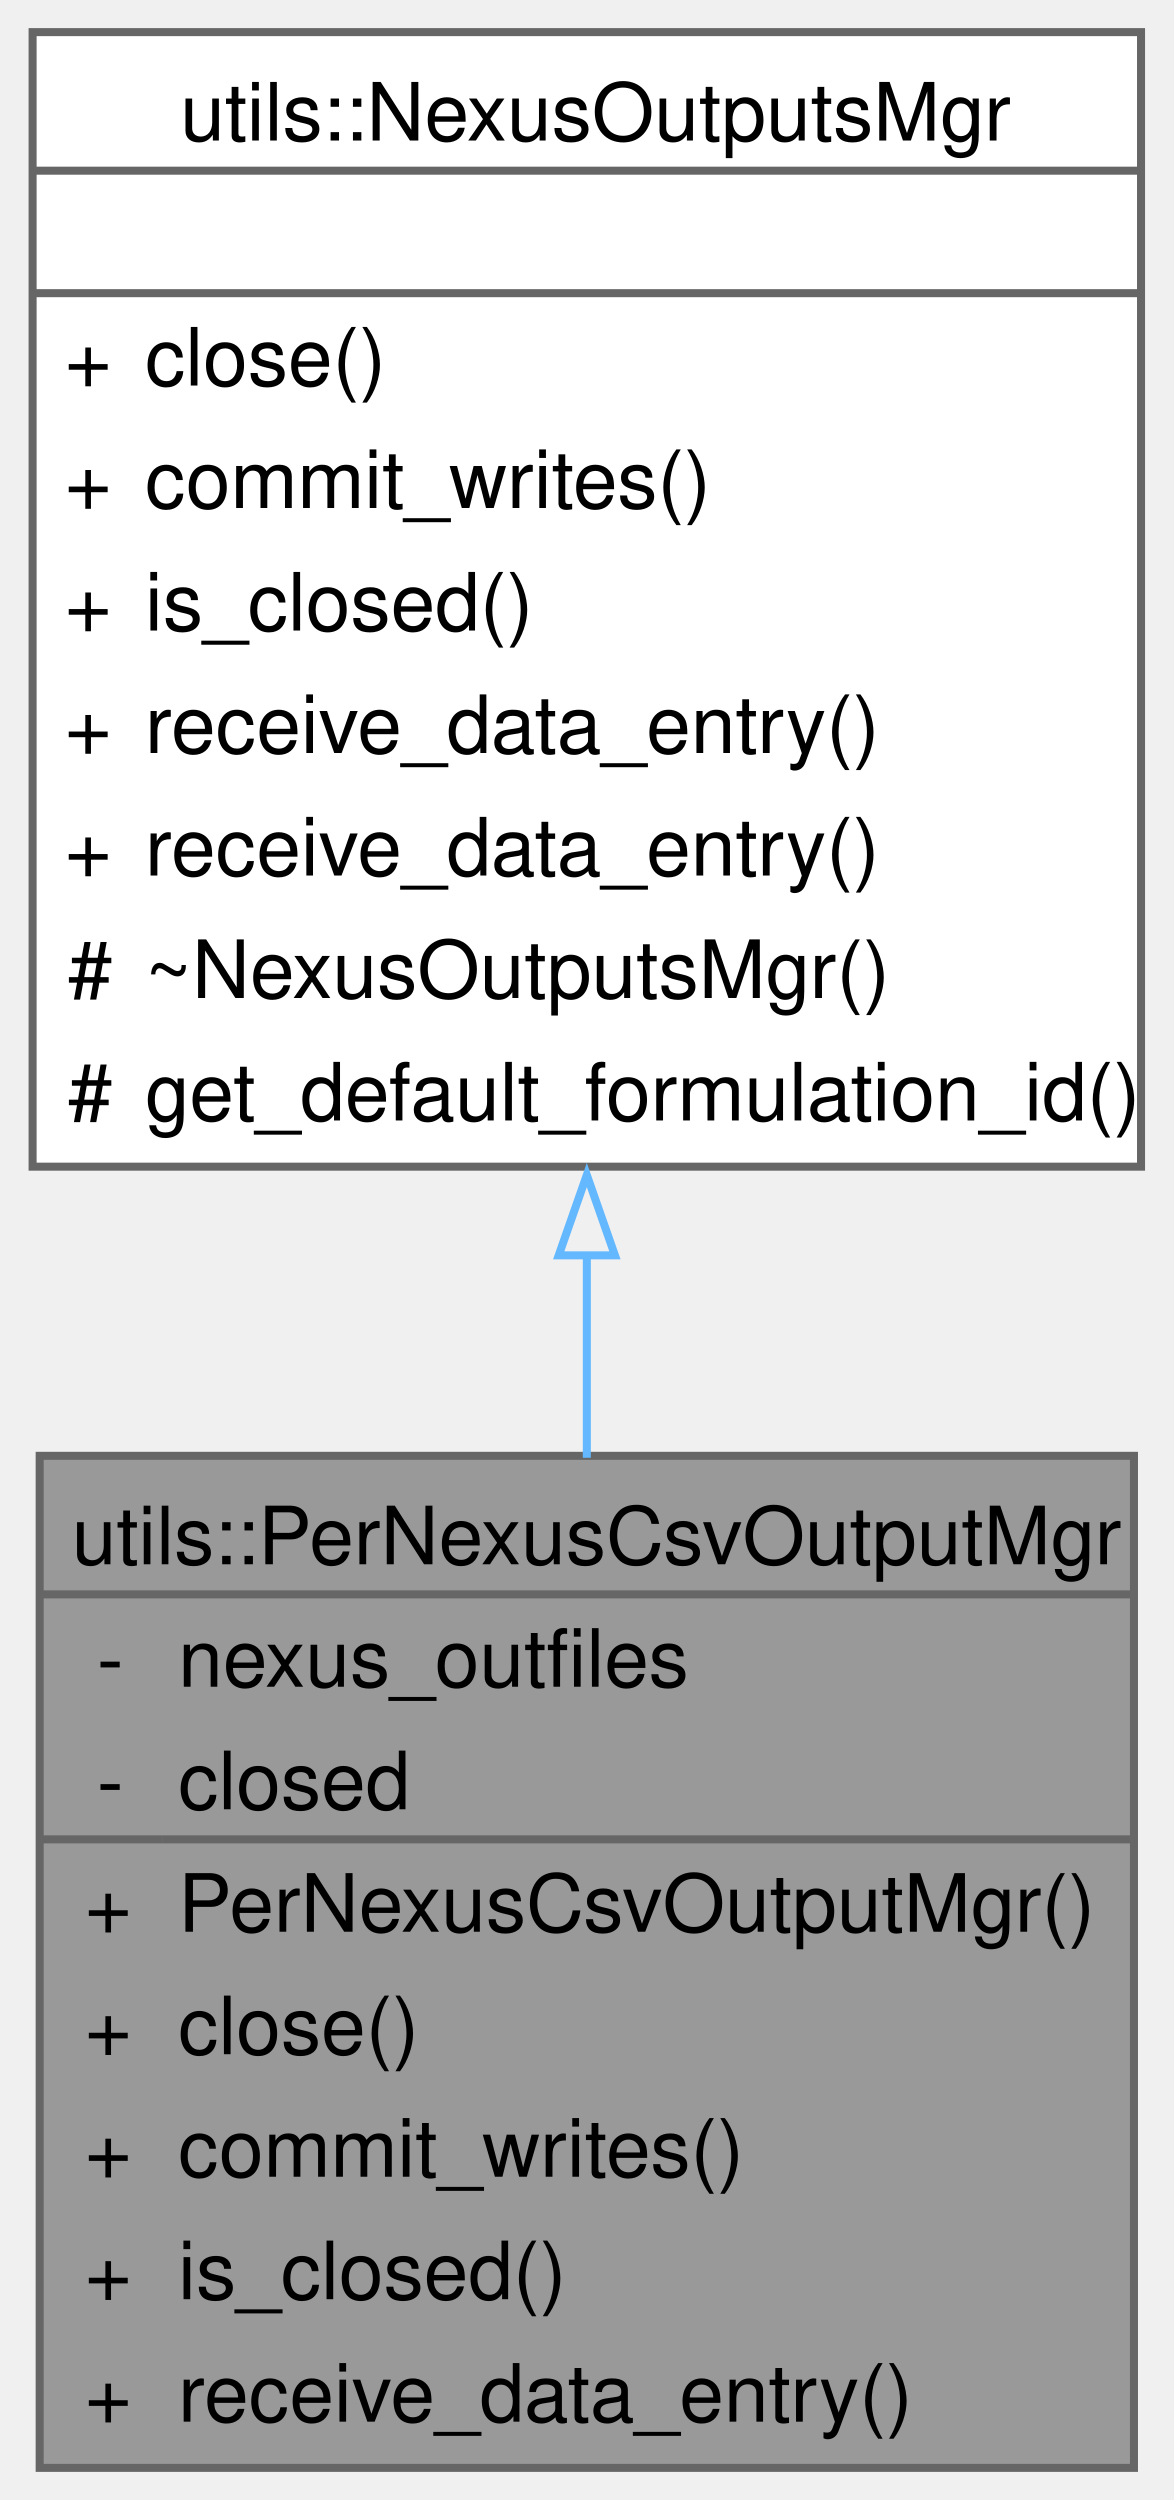
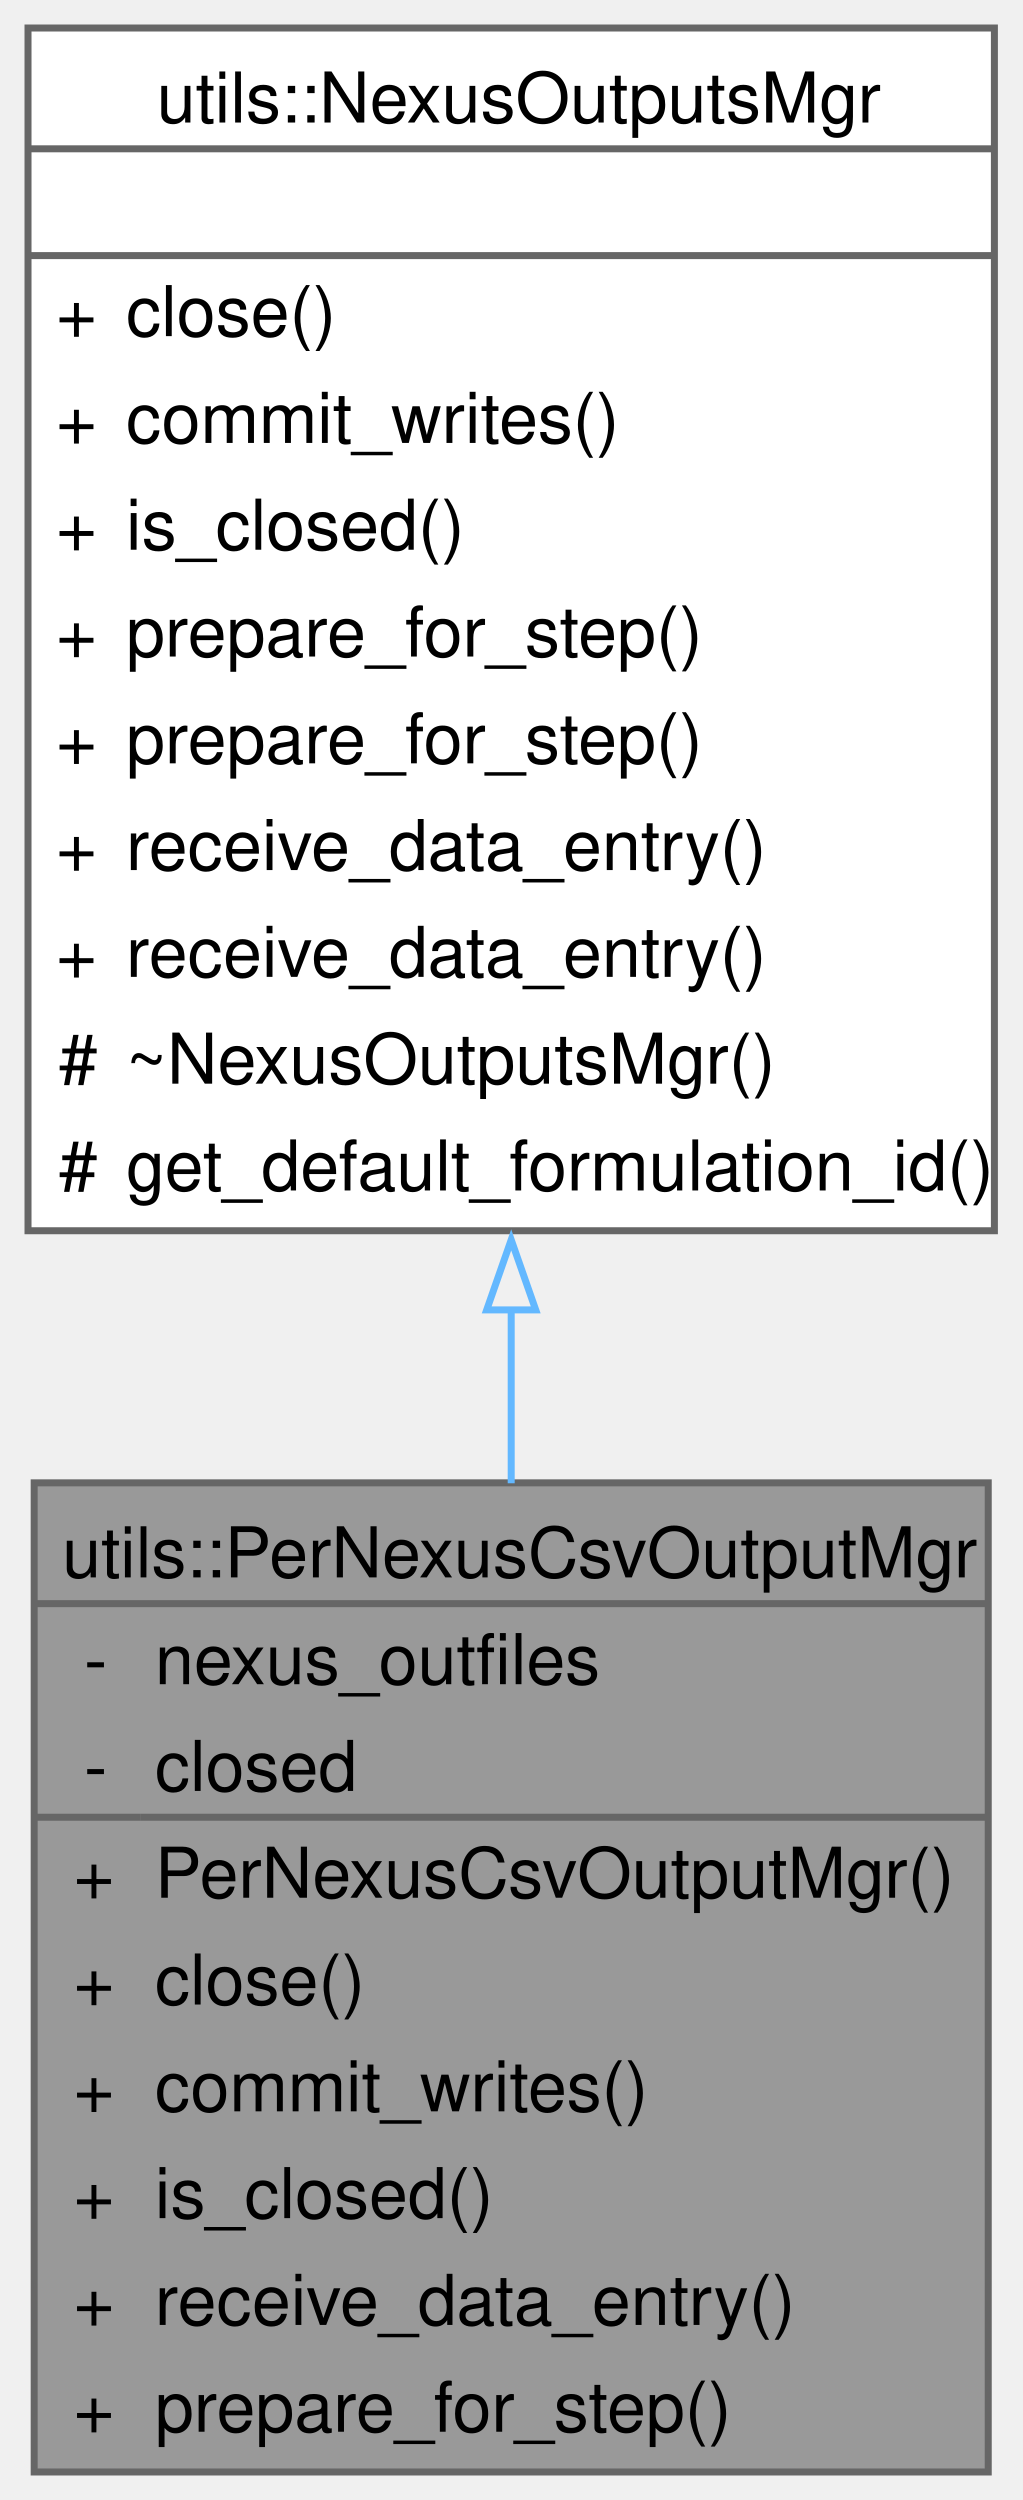
- <svg xmlns="http://www.w3.org/2000/svg" xmlns:xlink="http://www.w3.org/1999/xlink" width="146pt" height="311pt" viewBox="0.00 0.00 146.00 311.25">
-   <g id="graph0" class="graph" transform="scale(1 1) rotate(0) translate(4 307.25)">
+ <svg xmlns="http://www.w3.org/2000/svg" xmlns:xlink="http://www.w3.org/1999/xlink" width="146pt" height="357pt" viewBox="0.00 0.00 146.00 357.00">
+   <g id="graph0" class="graph" transform="scale(1 1) rotate(0) translate(4 353)">
    <g id="Node000001" class="node">
      <g id="a_Node000001">
        <a xlink:title="Subtype that manages/writes per-nexus data files in CSV format.">
-           <polygon fill="#999999" stroke="none" points="137.12,-126 0.88,-126 0.88,0 137.12,0 137.12,-126" />
-           <text text-anchor="start" x="4.88" y="-112.5" font-family="Helvetica,sans-Serif" font-size="10.00">utils::PerNexusCsvOutputMgr</text>
+           <polygon fill="#999999" stroke="none" points="137.12,-141.25 0.88,-141.25 0.88,0 137.12,0 137.12,-141.25" />
+           <text text-anchor="start" x="4.88" y="-127.75" font-family="Helvetica,sans-Serif" font-size="10.00">utils::PerNexusCsvOutputMgr</text>
+           <text text-anchor="start" x="8" y="-112.5" font-family="Helvetica,sans-Serif" font-size="10.00">-</text>
+           <text text-anchor="start" x="18.12" y="-112.5" font-family="Helvetica,sans-Serif" font-size="10.00">nexus_outfiles</text>
          <text text-anchor="start" x="8" y="-97.25" font-family="Helvetica,sans-Serif" font-size="10.00">-</text>
-           <text text-anchor="start" x="18.12" y="-97.25" font-family="Helvetica,sans-Serif" font-size="10.00">nexus_outfiles</text>
-           <text text-anchor="start" x="8" y="-82" font-family="Helvetica,sans-Serif" font-size="10.00">-</text>
-           <text text-anchor="start" x="18.12" y="-82" font-family="Helvetica,sans-Serif" font-size="10.00">closed</text>
+           <text text-anchor="start" x="18.12" y="-97.25" font-family="Helvetica,sans-Serif" font-size="10.00">closed</text>
+           <text text-anchor="start" x="6.5" y="-82" font-family="Helvetica,sans-Serif" font-size="10.00">+</text>
+           <text text-anchor="start" x="18.12" y="-82" font-family="Helvetica,sans-Serif" font-size="10.00">PerNexusCsvOutputMgr()</text>
          <text text-anchor="start" x="6.5" y="-66.75" font-family="Helvetica,sans-Serif" font-size="10.00">+</text>
-           <text text-anchor="start" x="18.12" y="-66.75" font-family="Helvetica,sans-Serif" font-size="10.00">PerNexusCsvOutputMgr()</text>
+           <text text-anchor="start" x="18.12" y="-66.75" font-family="Helvetica,sans-Serif" font-size="10.00">close()</text>
          <text text-anchor="start" x="6.5" y="-51.5" font-family="Helvetica,sans-Serif" font-size="10.00">+</text>
-           <text text-anchor="start" x="18.12" y="-51.5" font-family="Helvetica,sans-Serif" font-size="10.00">close()</text>
+           <text text-anchor="start" x="18.12" y="-51.5" font-family="Helvetica,sans-Serif" font-size="10.00">commit_writes()</text>
          <text text-anchor="start" x="6.5" y="-36.25" font-family="Helvetica,sans-Serif" font-size="10.00">+</text>
-           <text text-anchor="start" x="18.12" y="-36.25" font-family="Helvetica,sans-Serif" font-size="10.00">commit_writes()</text>
+           <text text-anchor="start" x="18.12" y="-36.25" font-family="Helvetica,sans-Serif" font-size="10.00">is_closed()</text>
          <text text-anchor="start" x="6.5" y="-21" font-family="Helvetica,sans-Serif" font-size="10.00">+</text>
-           <text text-anchor="start" x="18.12" y="-21" font-family="Helvetica,sans-Serif" font-size="10.00">is_closed()</text>
+           <text text-anchor="start" x="18.12" y="-21" font-family="Helvetica,sans-Serif" font-size="10.00">receive_data_entry()</text>
          <text text-anchor="start" x="6.5" y="-5.75" font-family="Helvetica,sans-Serif" font-size="10.00">+</text>
-           <text text-anchor="start" x="18.12" y="-5.75" font-family="Helvetica,sans-Serif" font-size="10.00">receive_data_entry()</text>
-           <polygon fill="#666666" stroke="#666666" points="0.88,-108.75 0.88,-108.75 137.12,-108.75 137.12,-108.75 0.88,-108.75" />
-           <polygon fill="#666666" stroke="#666666" points="0.88,-78.25 0.88,-78.25 16.12,-78.25 16.12,-78.25 0.88,-78.25" />
-           <polygon fill="#666666" stroke="#666666" points="16.12,-78.25 16.12,-78.25 137.12,-78.25 137.12,-78.25 16.12,-78.25" />
-           <polygon fill="none" stroke="#666666" points="0.88,0 0.88,-126 137.12,-126 137.12,0 0.88,0" />
+           <text text-anchor="start" x="18.12" y="-5.75" font-family="Helvetica,sans-Serif" font-size="10.00">prepare_for_step()</text>
+           <polygon fill="#666666" stroke="#666666" points="0.88,-124 0.88,-124 137.12,-124 137.12,-124 0.88,-124" />
+           <polygon fill="#666666" stroke="#666666" points="0.88,-93.5 0.88,-93.5 16.12,-93.5 16.12,-93.5 0.88,-93.5" />
+           <polygon fill="#666666" stroke="#666666" points="16.12,-93.5 16.12,-93.5 137.12,-93.5 137.12,-93.5 16.12,-93.5" />
+           <polygon fill="none" stroke="#666666" points="0.88,0 0.88,-141.25 137.12,-141.25 137.12,0 0.88,0" />
        </a>
      </g>
    </g>
    <g id="Node000002" class="node">
      <g id="a_Node000002">
        <a xlink:href="classutils_1_1_nexus_outputs_mgr.html" target="_top" xlink:title="Abstract class for managing and writing to nexus data files.">
-           <polygon fill="white" stroke="none" points="138,-303.25 0,-303.25 0,-162 138,-162 138,-303.25" />
-           <text text-anchor="start" x="18.38" y="-289.75" font-family="Helvetica,sans-Serif" font-size="10.00">utils::NexusOutputsMgr</text>
-           <text text-anchor="start" x="67.5" y="-274.5" font-family="Helvetica,sans-Serif" font-size="10.00"> </text>
+           <polygon fill="white" stroke="none" points="138,-349 0,-349 0,-177.25 138,-177.25 138,-349" />
+           <text text-anchor="start" x="18.38" y="-335.5" font-family="Helvetica,sans-Serif" font-size="10.00">utils::NexusOutputsMgr</text>
+           <text text-anchor="start" x="67.5" y="-320.25" font-family="Helvetica,sans-Serif" font-size="10.00"> </text>
+           <text text-anchor="start" x="4" y="-305" font-family="Helvetica,sans-Serif" font-size="10.00">+</text>
+           <text text-anchor="start" x="14" y="-305" font-family="Helvetica,sans-Serif" font-size="10.00">close()</text>
+           <text text-anchor="start" x="4" y="-289.75" font-family="Helvetica,sans-Serif" font-size="10.00">+</text>
+           <text text-anchor="start" x="14" y="-289.75" font-family="Helvetica,sans-Serif" font-size="10.00">commit_writes()</text>
+           <text text-anchor="start" x="4" y="-274.5" font-family="Helvetica,sans-Serif" font-size="10.00">+</text>
+           <text text-anchor="start" x="14" y="-274.5" font-family="Helvetica,sans-Serif" font-size="10.00">is_closed()</text>
          <text text-anchor="start" x="4" y="-259.25" font-family="Helvetica,sans-Serif" font-size="10.00">+</text>
-           <text text-anchor="start" x="14" y="-259.25" font-family="Helvetica,sans-Serif" font-size="10.00">close()</text>
+           <text text-anchor="start" x="14" y="-259.25" font-family="Helvetica,sans-Serif" font-size="10.00">prepare_for_step()</text>
          <text text-anchor="start" x="4" y="-244" font-family="Helvetica,sans-Serif" font-size="10.00">+</text>
-           <text text-anchor="start" x="14" y="-244" font-family="Helvetica,sans-Serif" font-size="10.00">commit_writes()</text>
+           <text text-anchor="start" x="14" y="-244" font-family="Helvetica,sans-Serif" font-size="10.00">prepare_for_step()</text>
          <text text-anchor="start" x="4" y="-228.75" font-family="Helvetica,sans-Serif" font-size="10.00">+</text>
-           <text text-anchor="start" x="14" y="-228.75" font-family="Helvetica,sans-Serif" font-size="10.00">is_closed()</text>
+           <text text-anchor="start" x="14" y="-228.75" font-family="Helvetica,sans-Serif" font-size="10.00">receive_data_entry()</text>
          <text text-anchor="start" x="4" y="-213.5" font-family="Helvetica,sans-Serif" font-size="10.00">+</text>
          <text text-anchor="start" x="14" y="-213.5" font-family="Helvetica,sans-Serif" font-size="10.00">receive_data_entry()</text>
-           <text text-anchor="start" x="4" y="-198.25" font-family="Helvetica,sans-Serif" font-size="10.00">+</text>
-           <text text-anchor="start" x="14" y="-198.25" font-family="Helvetica,sans-Serif" font-size="10.00">receive_data_entry()</text>
+           <text text-anchor="start" x="4.38" y="-198.25" font-family="Helvetica,sans-Serif" font-size="10.00">#</text>
+           <text text-anchor="start" x="14" y="-198.25" font-family="Helvetica,sans-Serif" font-size="10.00">~NexusOutputsMgr()</text>
          <text text-anchor="start" x="4.38" y="-183" font-family="Helvetica,sans-Serif" font-size="10.00">#</text>
-           <text text-anchor="start" x="14" y="-183" font-family="Helvetica,sans-Serif" font-size="10.00">~NexusOutputsMgr()</text>
-           <text text-anchor="start" x="4.38" y="-167.75" font-family="Helvetica,sans-Serif" font-size="10.00">#</text>
-           <text text-anchor="start" x="14" y="-167.75" font-family="Helvetica,sans-Serif" font-size="10.00">get_default_formulation_id()</text>
-           <polygon fill="#666666" stroke="#666666" points="0,-286 0,-286 138,-286 138,-286 0,-286" />
-           <polygon fill="#666666" stroke="#666666" points="0,-270.75 0,-270.75 138,-270.75 138,-270.75 0,-270.75" />
-           <polygon fill="none" stroke="#666666" points="0,-162 0,-303.25 138,-303.25 138,-162 0,-162" />
+           <text text-anchor="start" x="14" y="-183" font-family="Helvetica,sans-Serif" font-size="10.00">get_default_formulation_id()</text>
+           <polygon fill="#666666" stroke="#666666" points="0,-331.75 0,-331.75 138,-331.75 138,-331.75 0,-331.75" />
+           <polygon fill="#666666" stroke="#666666" points="0,-316.5 0,-316.5 138,-316.5 138,-316.5 0,-316.5" />
+           <polygon fill="none" stroke="#666666" points="0,-177.25 0,-349 138,-349 138,-177.25 0,-177.25" />
        </a>
      </g>
    </g>
    <g id="edge1_Node000001_Node000002" class="edge">
      <g id="a_edge1_Node000001_Node000002">
        <a xlink:title=" ">
-           <path fill="none" stroke="#63b8ff" d="M69,-150.97C69,-142.49 69,-133.97 69,-125.75" />
-           <polygon fill="none" stroke="#63b8ff" points="65.5,-150.96 69,-160.96 72.5,-150.96 65.5,-150.96" />
+           <path fill="none" stroke="#63b8ff" d="M69,-166.05C69,-157.67 69,-149.3 69,-141.19" />
+           <polygon fill="none" stroke="#63b8ff" points="65.5,-165.95 69,-175.95 72.5,-165.95 65.5,-165.95" />
        </a>
      </g>
    </g>
  </g>
</svg>
